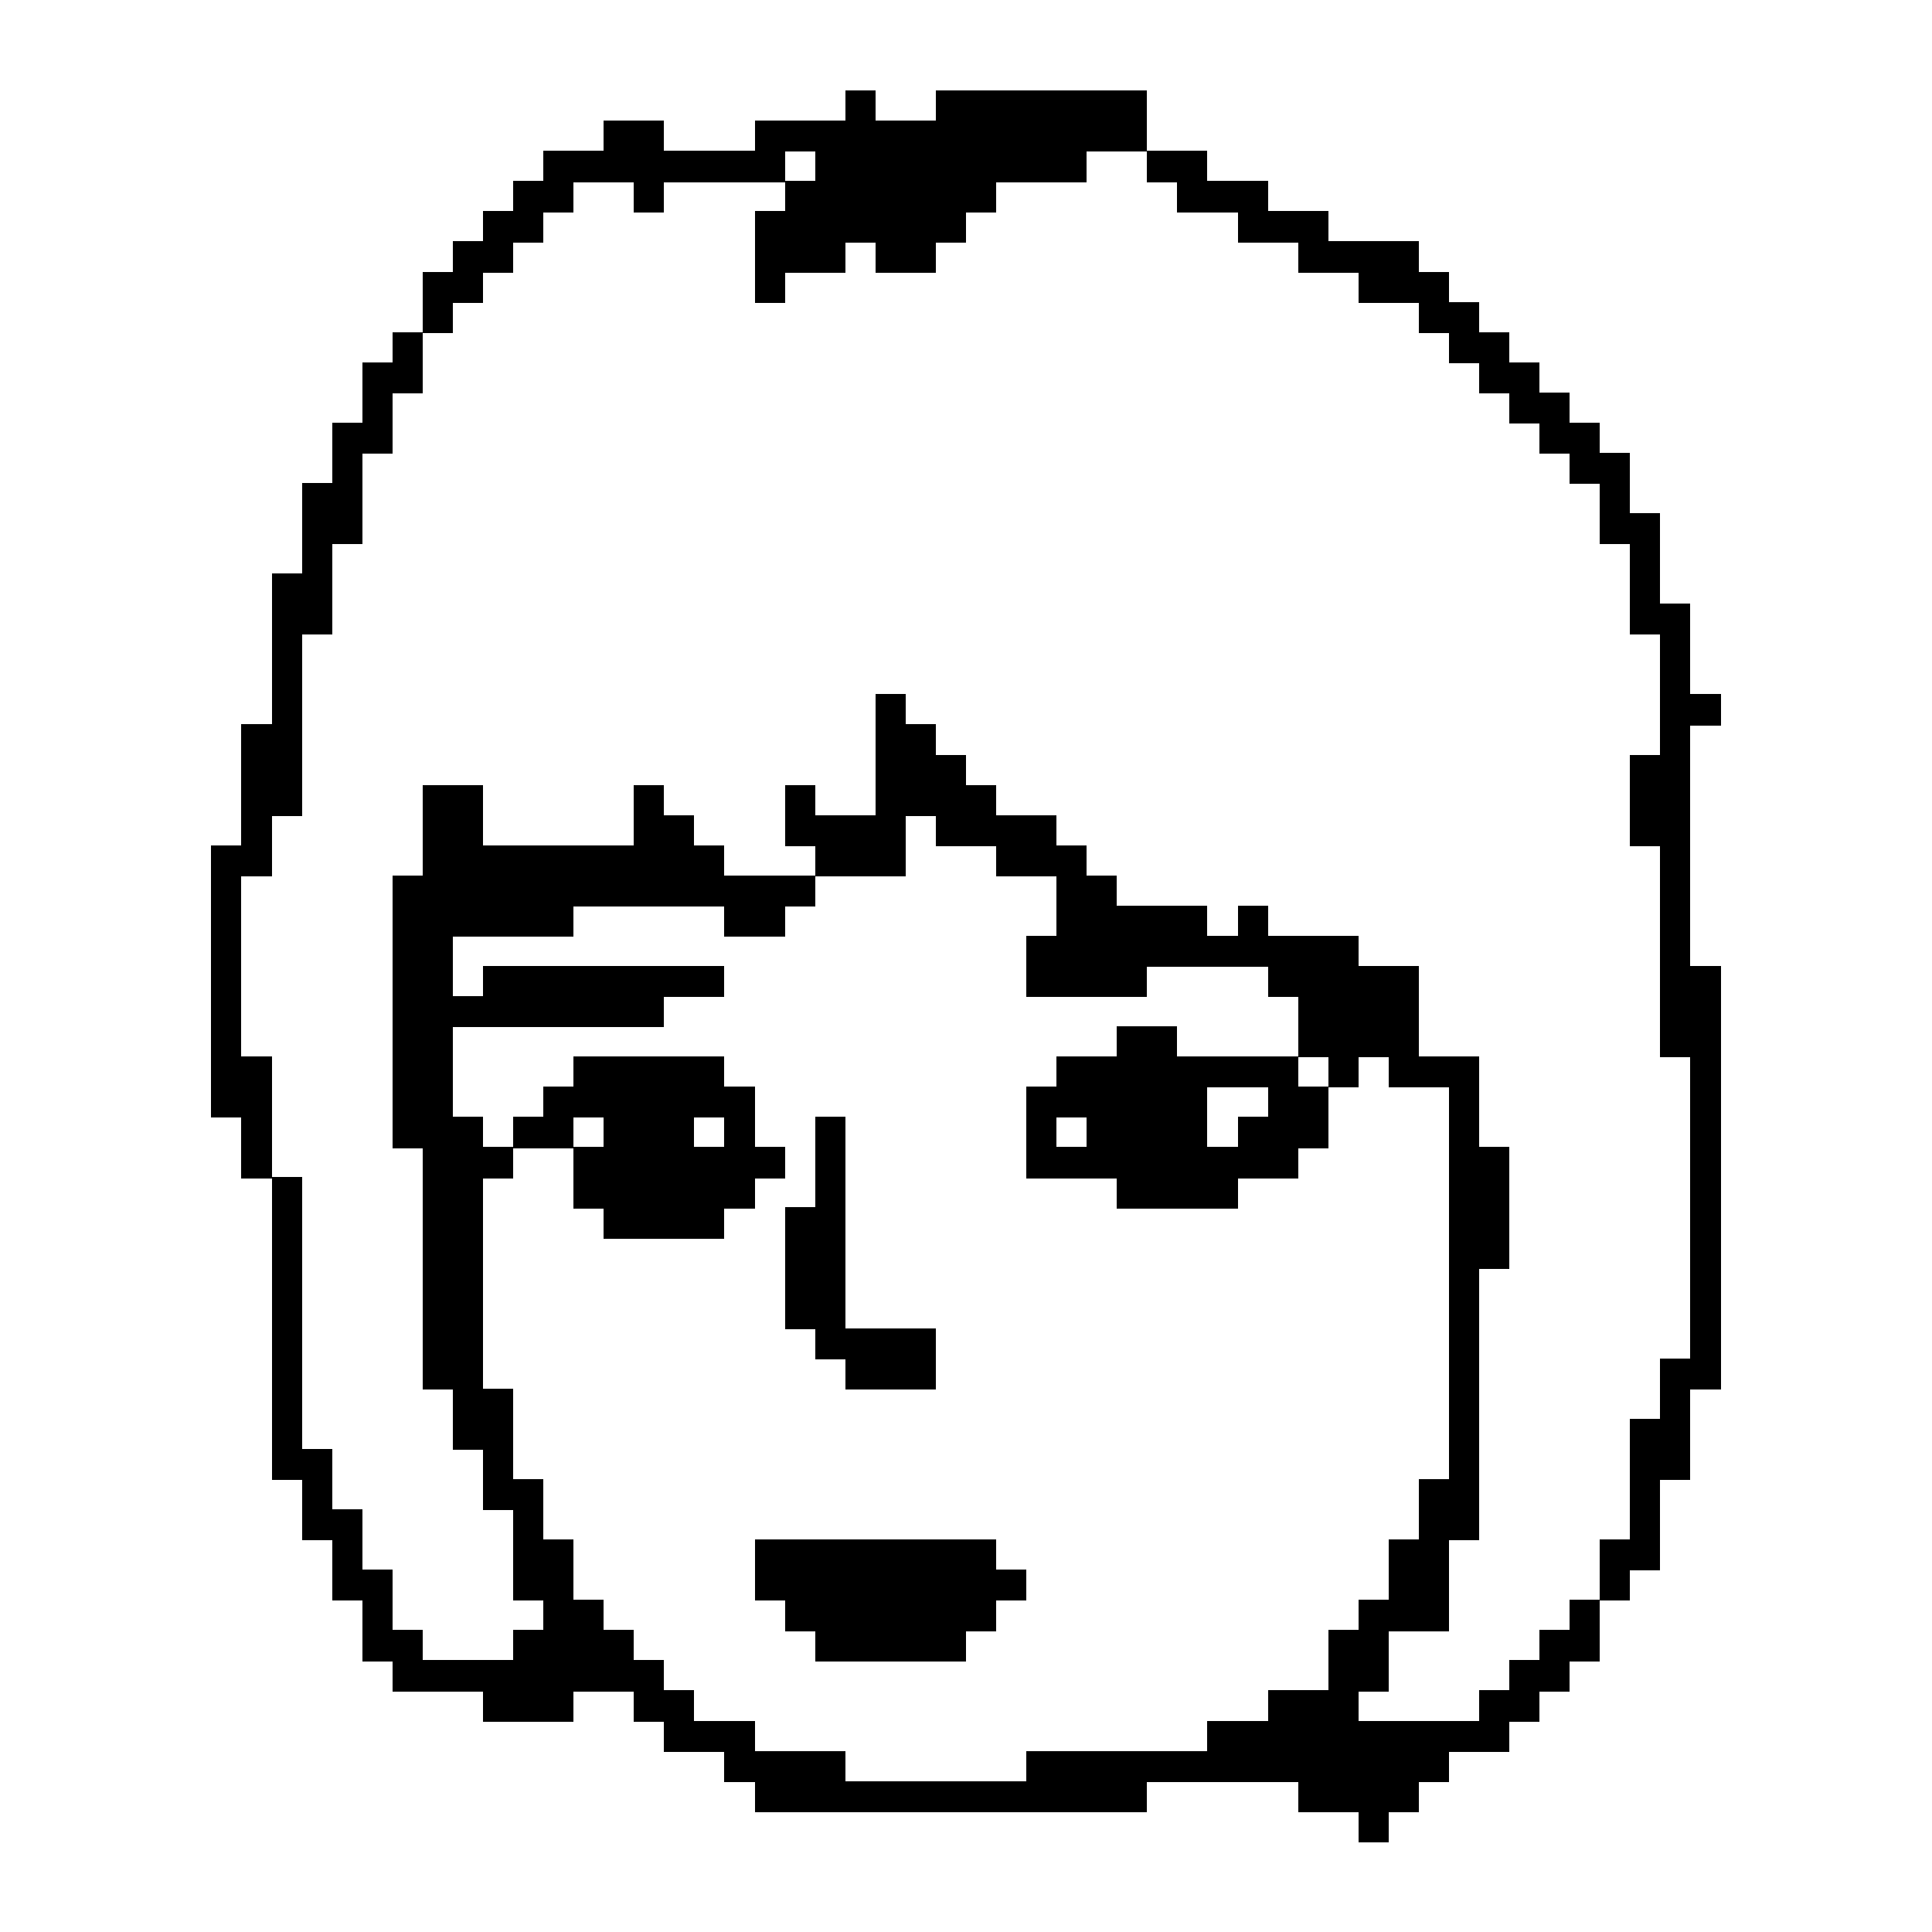
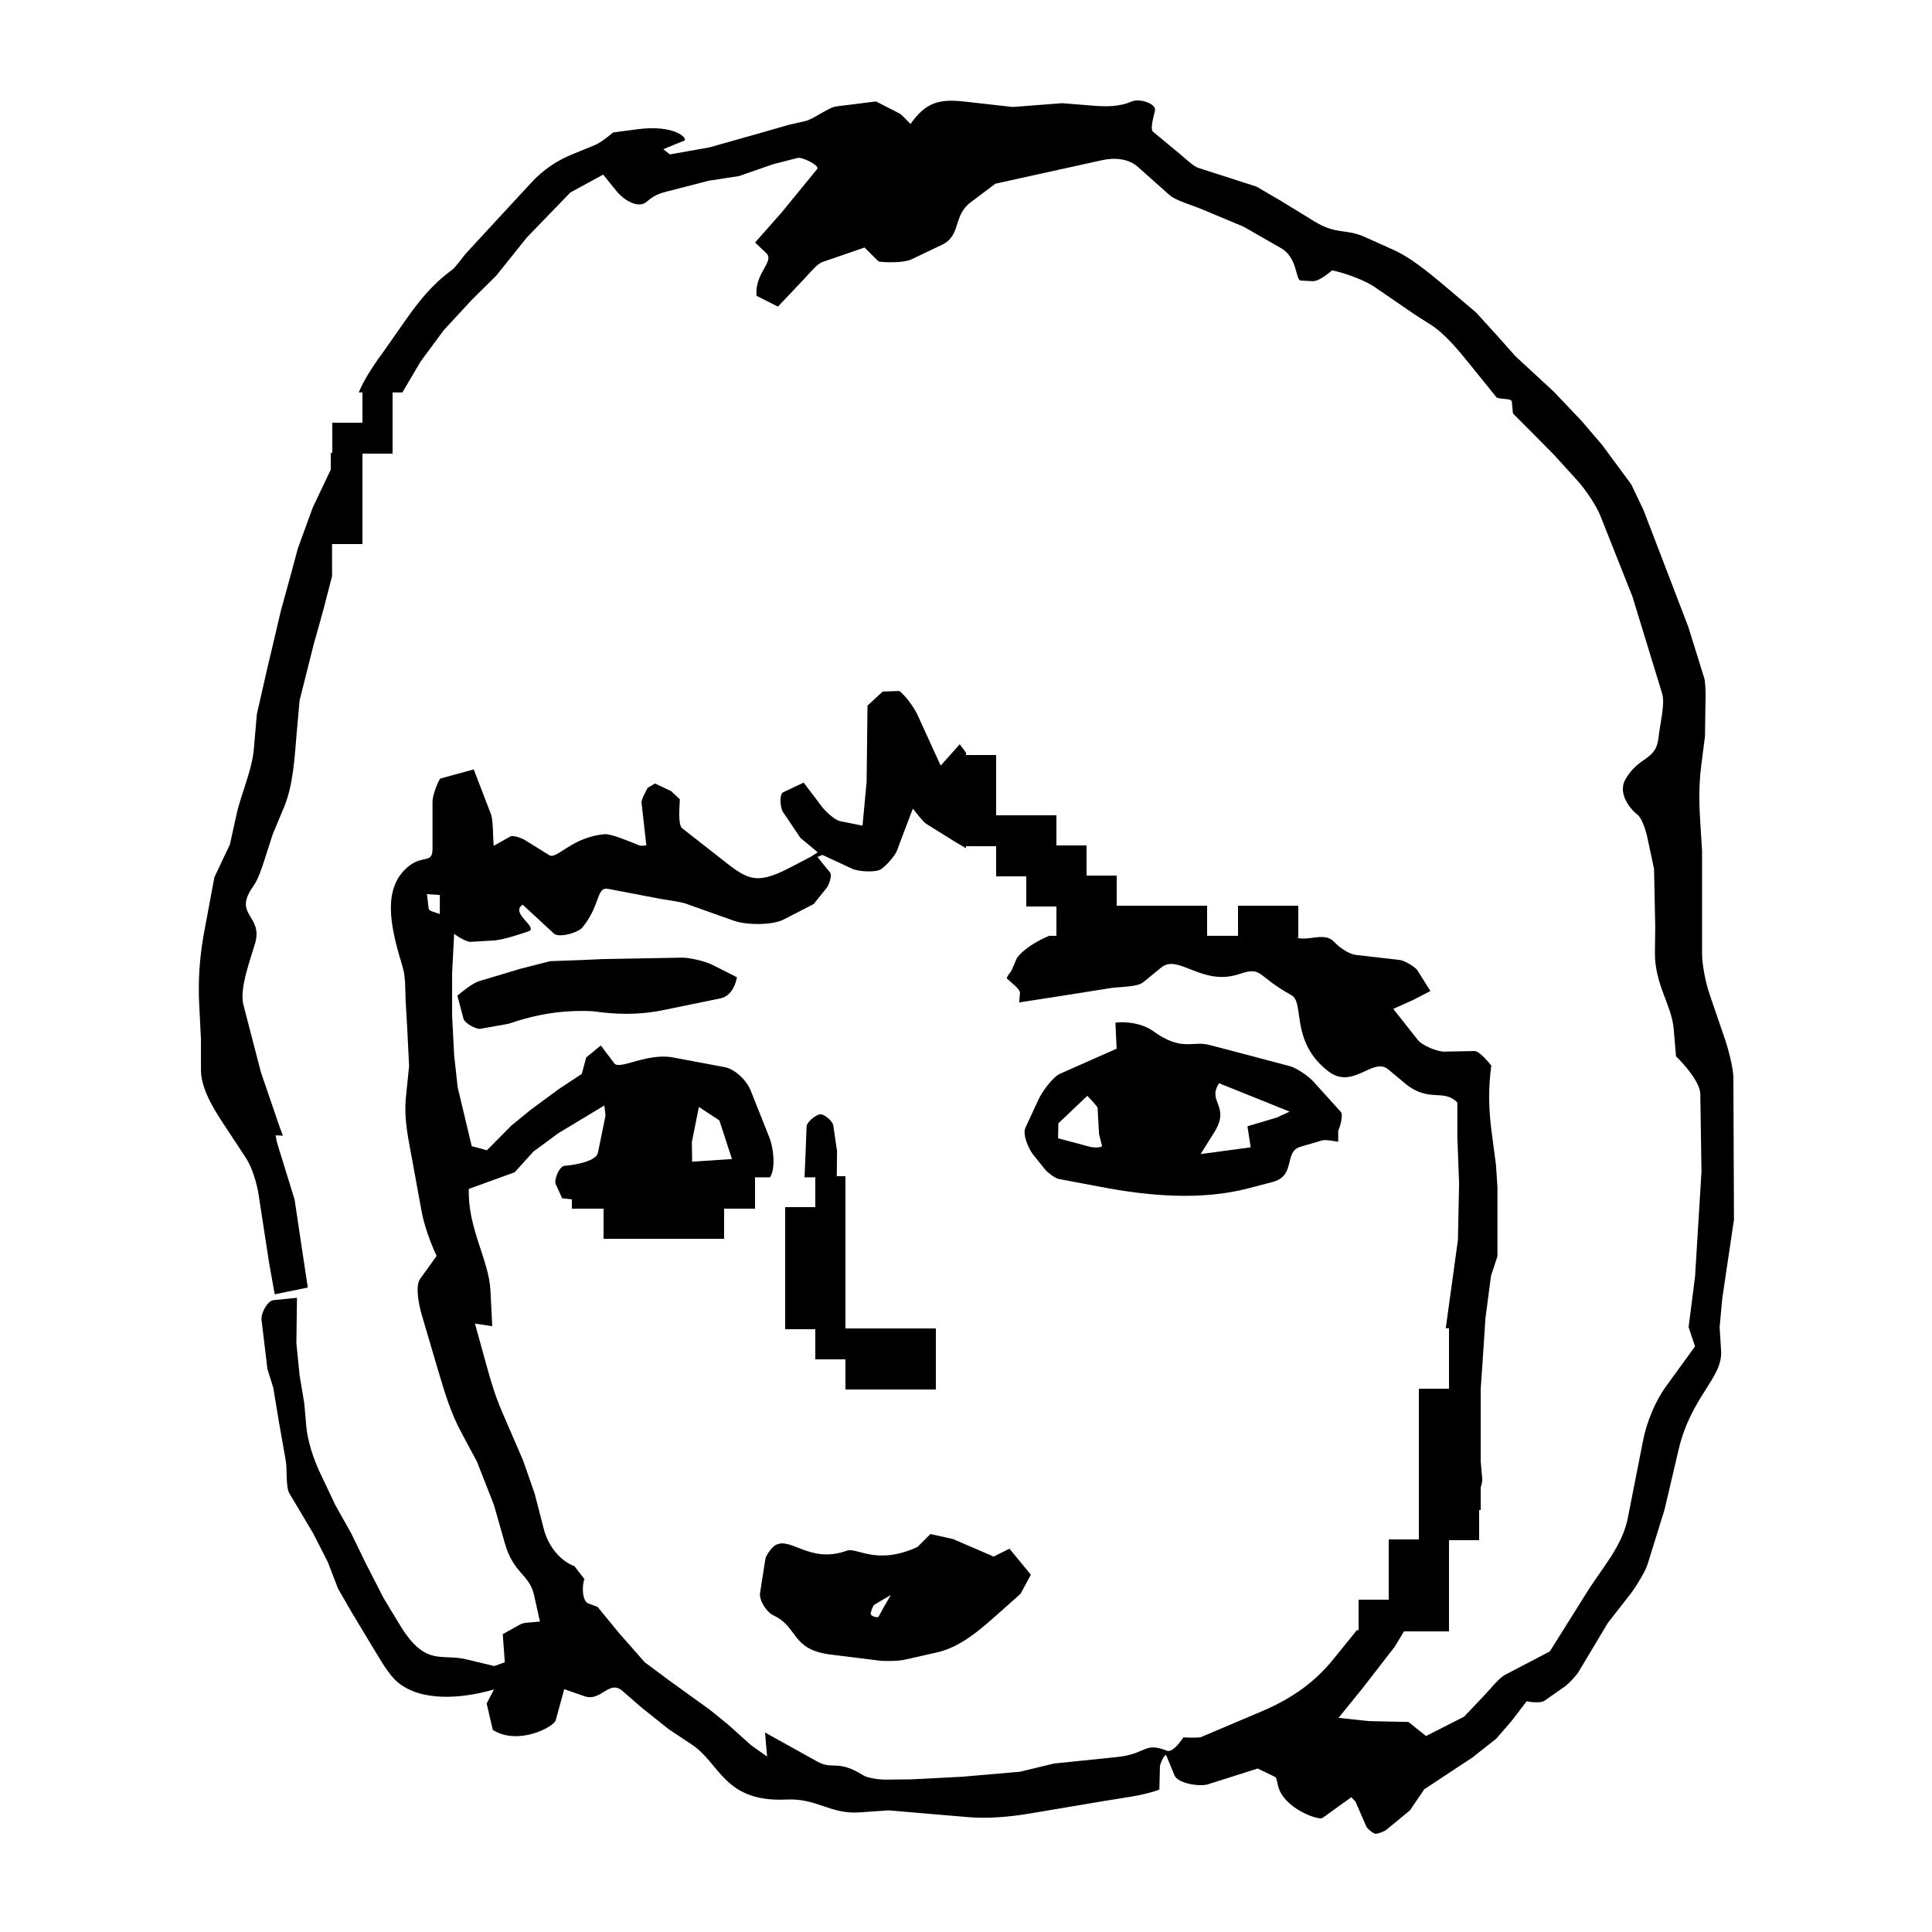
- <svg xmlns="http://www.w3.org/2000/svg" viewBox="0 0 64 64" shape-rendering="crispEdges" fill="#000000">
-   <path d="M28,3h1v1.03h-1zM31,3h7v1.03h-7zM20,4h2v1.03h-2zM25,4h13v1.03h-13zM18,5h8v1.03h-8zM27,5h9v1.03h-9zM38,5h2v1.03h-2zM17,6h2v1.03h-2zM21,6h1v1.03h-1zM26,6h7v1.03h-7zM39,6h3v1.03h-3zM16,7h2v1.03h-2zM25,7h7v1.03h-7zM41,7h3v1.03h-3zM15,8h2v1.03h-2zM25,8h3v1.03h-3zM29,8h2v1.03h-2zM43,8h4v1.03h-4zM14,9h2v1.03h-2zM25,9h1v1.03h-1zM45,9h3v1.03h-3zM14,10h1v1.03h-1zM47,10h2v1.03h-2zM13,11h1v1.03h-1zM48,11h2v1.03h-2zM12,12h2v1.03h-2zM49,12h2v1.03h-2zM12,13h1v1.03h-1zM50,13h2v1.03h-2zM11,14h2v1.03h-2zM51,14h2v1.03h-2zM11,15h1v1.03h-1zM52,15h2v1.03h-2zM10,16h2v1.03h-2zM53,16h1v1.03h-1zM10,17h2v1.03h-2zM53,17h2v1.03h-2zM10,18h1v1.03h-1zM54,18h1v1.03h-1zM9,19h2v1.03h-2zM54,19h1v1.03h-1zM9,20h2v1.03h-2zM54,20h2v1.03h-2zM9,21h1v1.03h-1zM55,21h1v1.03h-1zM9,22h1v1.03h-1zM55,22h1v1.03h-1zM9,23h1v1.03h-1zM29,23h1v1.03h-1zM55,23h2v1.03h-2zM8,24h2v1.03h-2zM29,24h2v1.03h-2zM55,24h1v1.03h-1zM8,25h2v1.03h-2zM29,25h3v1.03h-3zM54,25h2v1.03h-2zM8,26h2v1.03h-2zM14,26h2v1.03h-2zM21,26h1v1.03h-1zM26,26h1v1.03h-1zM29,26h4v1.03h-4zM54,26h2v1.03h-2zM8,27h1v1.03h-1zM14,27h2v1.03h-2zM21,27h2v1.03h-2zM26,27h4v1.03h-4zM31,27h4v1.03h-4zM54,27h2v1.03h-2zM7,28h2v1.03h-2zM14,28h10v1.03h-10zM27,28h3v1.03h-3zM33,28h3v1.03h-3zM55,28h1v1.03h-1zM7,29h1v1.03h-1zM13,29h14v1.03h-14zM35,29h2v1.03h-2zM55,29h1v1.03h-1zM7,30h1v1.03h-1zM13,30h6v1.03h-6zM24,30h2v1.03h-2zM35,30h5v1.03h-5zM41,30h1v1.03h-1zM55,30h1v1.03h-1zM7,31h1v1.03h-1zM13,31h2v1.03h-2zM34,31h11v1.03h-11zM55,31h1v1.03h-1zM7,32h1v1.03h-1zM13,32h2v1.03h-2zM16,32h8v1.03h-8zM34,32h4v1.03h-4zM42,32h5v1.03h-5zM55,32h2v1.03h-2zM7,33h1v1.03h-1zM13,33h9v1.03h-9zM43,33h4v1.03h-4zM55,33h2v1.03h-2zM7,34h1v1.03h-1zM13,34h2v1.03h-2zM37,34h2v1.03h-2zM43,34h4v1.03h-4zM55,34h2v1.03h-2zM7,35h2v1.03h-2zM13,35h2v1.03h-2zM19,35h5v1.03h-5zM35,35h8v1.03h-8zM44,35h1v1.03h-1zM46,35h3v1.03h-3zM56,35h1v1.03h-1zM7,36h2v1.03h-2zM13,36h2v1.03h-2zM18,36h7v1.03h-7zM34,36h6v1.03h-6zM42,36h2v1.03h-2zM48,36h1v1.03h-1zM56,36h1v1.03h-1zM8,37h1v1.03h-1zM13,37h3v1.03h-3zM17,37h2v1.03h-2zM20,37h3v1.03h-3zM24,37h1v1.03h-1zM27,37h1v1.03h-1zM34,37h1v1.03h-1zM36,37h4v1.03h-4zM41,37h3v1.03h-3zM48,37h1v1.03h-1zM56,37h1v1.03h-1zM8,38h1v1.03h-1zM14,38h3v1.03h-3zM19,38h7v1.03h-7zM27,38h1v1.03h-1zM34,38h9v1.03h-9zM48,38h2v1.03h-2zM56,38h1v1.03h-1zM9,39h1v1.03h-1zM14,39h2v1.03h-2zM19,39h6v1.03h-6zM27,39h1v1.03h-1zM37,39h4v1.03h-4zM48,39h2v1.03h-2zM56,39h1v1.03h-1zM9,40h1v1.03h-1zM14,40h2v1.03h-2zM20,40h4v1.03h-4zM26,40h2v1.03h-2zM48,40h2v1.03h-2zM56,40h1v1.03h-1zM9,41h1v1.03h-1zM14,41h2v1.03h-2zM26,41h2v1.03h-2zM48,41h2v1.03h-2zM56,41h1v1.03h-1zM9,42h1v1.03h-1zM14,42h2v1.03h-2zM26,42h2v1.03h-2zM48,42h1v1.03h-1zM56,42h1v1.03h-1zM9,43h1v1.03h-1zM14,43h2v1.03h-2zM26,43h2v1.03h-2zM48,43h1v1.03h-1zM56,43h1v1.03h-1zM9,44h1v1.03h-1zM14,44h2v1.03h-2zM27,44h4v1.03h-4zM48,44h1v1.03h-1zM56,44h1v1.03h-1zM9,45h1v1.03h-1zM14,45h2v1.03h-2zM28,45h3v1.03h-3zM48,45h1v1.03h-1zM55,45h2v1.03h-2zM9,46h1v1.03h-1zM15,46h2v1.03h-2zM48,46h1v1.03h-1zM55,46h1v1.03h-1zM9,47h1v1.03h-1zM15,47h2v1.03h-2zM48,47h1v1.03h-1zM54,47h2v1.03h-2zM9,48h2v1.03h-2zM16,48h1v1.03h-1zM48,48h1v1.03h-1zM54,48h2v1.03h-2zM10,49h1v1.03h-1zM16,49h2v1.03h-2zM47,49h2v1.03h-2zM54,49h1v1.03h-1zM10,50h2v1.03h-2zM17,50h1v1.03h-1zM47,50h2v1.03h-2zM54,50h1v1.03h-1zM11,51h1v1.03h-1zM17,51h2v1.03h-2zM25,51h8v1.03h-8zM46,51h2v1.03h-2zM53,51h2v1.03h-2zM11,52h2v1.03h-2zM17,52h2v1.03h-2zM25,52h9v1.03h-9zM46,52h2v1.03h-2zM53,52h1v1.03h-1zM12,53h1v1.03h-1zM18,53h2v1.03h-2zM26,53h7v1.03h-7zM45,53h3v1.03h-3zM52,53h1v1.03h-1zM12,54h2v1.03h-2zM17,54h4v1.03h-4zM27,54h5v1.03h-5zM44,54h2v1.03h-2zM51,54h2v1.03h-2zM13,55h9v1.03h-9zM44,55h2v1.03h-2zM50,55h2v1.03h-2zM16,56h3v1.03h-3zM21,56h2v1.03h-2zM42,56h3v1.03h-3zM49,56h2v1.03h-2zM22,57h3v1.03h-3zM40,57h10v1.03h-10zM24,58h4v1.03h-4zM34,58h14v1.03h-14zM25,59h13v1.03h-13zM43,59h4v1.03h-4zM45,60h1v1.03h-1z" />
+ <svg xmlns="http://www.w3.org/2000/svg" viewBox="0 0 660 660" fill="#000000">
+   <defs>
+     <clipPath id="vc-haru-2">
+       <path clip-rule="evenodd" d="M0,0H660V660H0Z M113.438,134.062v92.812h154.688v-92.812Z M330,247.5v72.188h206.25v-72.188Z M195.938,402.188v103.125h154.688v-103.125Z M360.938,453.75v103.125h144.375v-103.125Z" />
+     </clipPath>
+   </defs>
+   <g clip-path="url(#vc-haru-2)">
+     <g transform="translate(1117.35 49.75)">
+       <g fill="#000000">
+         <path d="M-838,241.4l-5.9-4.9l-6-8.9c-0.9-1.3-1.3-6.1,0.1-6.7l7-3.3l6.2,8.2c1.3,1.7,4.5,4.7,6.4,5l7.5,1.5l1.4-15l0.3-26 l5.2-4.8l5.7-0.2c1.9,1.4,5.1,5.7,6.2,8.2l4.7,10.3l3.2,7l6.5-7.3l7.4,9.9c1.9,2.5,4.4,9.4,7.4,10.5l11.3,4.1 c5.8,2.1,6.6,7,12,12.8l13,13.8l7.1,8.6l4.8-3l10.8,2.7l16,3c7.7,1.5,17.6-10.4,22.6,0.8c3.1,6.9,11.2-0.3,15.5,4.3 c2.1,2.2,5.3,4.3,7.7,4.5l14.8,1.7c1.5,0.2,5.2,2.3,6,3.6l4.4,7l-6.2,3.2l-6.5,2.9l8.4,10.6c1.6,2,6.8,4.1,9.2,4l10.2-0.2 c1.7,0,5.2,4.3,5.7,5c-1.1,7.8-0.9,15.3,0.2,23.3l1.4,10.6l0.5,7.6l0,23.6l-2.2,6.7l-1.9,14.5l-1,15.2l-0.7,10l-0.4,18.1l1,11.5 c0.2,2.2-2.1,7.2-3.1,9.3l-7.1,14.8c-3.6,7.5,2.4,15.6-6.3,22.9l-4,3.4l-2.7-4.1l-6.7,11.1l-11,14.2l-8.2,10.1l10.4,1.1l13.5,0.3 l6,4.8l13-6.6l7.3-7.7c1.7-1.8,4.7-5.6,6.7-6.6l15.3-8l12.9-20.6c5-7.9,11.8-15.4,13.7-24.8l5.3-26.9c1.2-6.1,4.2-13.4,7.9-18.4 l9.8-13.5l-2.2-6.6l2.2-17.2l2.2-35.8l-0.4-26.7c-0.1-4-5.7-10.3-8.3-12.8l-0.8-9.4c-0.7-8.2-6.5-15.1-6.4-26.1l0.1-8.8 l-0.4-19.7l-2.3-10.8c-0.4-2-1.8-6.5-3.3-7.7c-2.9-2.2-6.8-7.5-4.2-12.1c4.7-8.1,10.4-6.3,11.3-14.1c0.5-4.7,2.3-11.6,1.3-15.1 l-10.2-33.3l-3.3-8.3l-7.7-19.4c-1.4-3.5-5.1-8.9-7.8-11.9l-8.1-8.9l-8.3-8.4l-5.6-5.6l-0.4-4.1c-0.1-1.2-4.5-0.6-5.3-1.5 l-9.2-11.4c-3.8-4.7-8.4-10.3-13.3-13.4l-5.2-3.3l-14-9.6c-3.7-2.5-10.8-4.9-14.4-5.6c-1.9,1.7-4.9,3.8-6.6,3.7l-4.1-0.2 c-1.8-0.1-1-7.7-6.6-11l-12.9-7.4l-14.1-5.9c-3-1.3-9.1-3-11.2-4.9l-10.8-9.6c-3.2-2.9-8-3.3-12.4-2.3l-36.3,8l-8.5,6.4 c-6.1,4.6-3.1,11.3-9.8,14.5l-10.5,5c-2.3,1.1-8.4,1.1-11.1,0.7l-4.8-4.8l-14.5,5c-1.8,0.6-4.9,4.5-6.3,5.9l-8.8,9.3l-7.3-3.7 c-0.7-7.9,6.3-11.7,3.3-14.6l-3.8-3.6l9.1-10.3L-838.2,8c1-1.2-5.1-4.2-6.7-3.8l-8.5,2.2l-11.5,4l-10.4,1.6l-11.2,2.9 c-4.5,1.2-6.5,1.3-10,4.3c-2.8,2.4-7.6-0.5-10.1-3.5l-4.7-5.8l-11.2,6.1l-14.9,15.4l-10.4,13l-8.4,8.3l-9.6,10.4l-7.9,10.7 l-9.9,16.8l-5.1,8.5c-0.8,1.4-0.4,6.1-1,7.6l-3.5,9.2l-5.5,13.2l-3.1,9.8l-5.2,20.1l-3.3,11.8l-4.7,18.7l-1,11.2 c-0.7,8.3-1.2,17.6-4.2,25l-4,9.6l-2.8,8.7c-1,3-2.1,6.6-3.9,9.1c-7,9.9,3.5,9.7,0.7,19.4c-1.7,5.8-5.4,15.5-4,21l6,23.1 l6.4,18.7l1.1,2.9l-2.5-0.1c-0.1-0.4,0.2,0.8,0.4,2.2l6.1,19.8l2.4,16.1l2.1,13.9l-11.3,2.3l-1.9-10.6l-3.6-23.4 c-0.5-3.5-2.2-9.4-4.3-12.5l-6.1-9.3c-3.9-5.9-9.3-13.7-9.3-20.8l0-10.5l-0.6-12c-0.4-7.8,0.1-15.6,1.5-23.6l3.7-19.8l5.3-11.2 l2.2-10c1.6-7.4,5.4-15.2,6-22.9l1-11.6l3.6-15.8l2.3-9.7l2.3-9.8l3.9-14.2l1.9-7.1l5.1-14l6-12.6l5.6-11.8l3-11.6 c1.7-6.5,6.7-13.3,10.6-18.7l6.3-9c4.6-6.6,9.2-12.4,16-17.4c1.5-1.1,3.7-4.5,5.3-6.2l21.7-23.5c4.1-4.5,9.1-7.9,14.8-10.1 l7.1-2.9c1.7-0.7,4.2-2.6,6.2-4.3l8.3-1.1c13-1.7,17.4,3.3,16,3.9l-2.5,1l-4.6,1.9c-0.2-0.1,1.6,1.4,2.2,1.8l13.5-2.4l17.7-5 l9.4-2.7l5.7-1.3c2.7-0.6,7.9-4.7,10.6-5l13.5-1.7l8,4.1c0.8,0.4,2.8,2.6,3.8,3.6c5.2-7.4,9.8-8.7,18.9-7.6l16,1.8l16.9-1.3 l11.2,0.9c4.3,0.3,8.5,0.3,12.6-1.5c2.6-1.1,8.4,0.7,7.9,3.1c-0.4,2.1-1.8,6.3-0.6,7.3l9.3,7.7c1.3,1.1,4.5,4.1,6.1,4.6l19.9,6.4 l8.2,4.8l11.6,7.1c7.7,4.7,10.6,2.3,17.4,5.4l9.8,4.4c5.5,2.5,11.4,7.3,16.2,11.3l11.8,10l7.1,7.8l6.3,7.1l13.1,12.1l9.6,10.1 l7,8.2l9.9,13.4l4.2,8.8l15.3,39.9l5.5,17.7c0.3,1.1,0.4,4.4,0.4,5.5l-0.2,14.2l-1.3,10.1c-0.9,7.2-0.7,14-0.2,21.1l0.5,7.8 l0,23.2l0,12c0,3.7,1.2,9.9,2.5,13.7l5.2,15.2c1.1,3.1,3,10.1,3,13.5l0.2,48.5l-4,26.9l-0.9,9.8l0.5,8.1 c0.6,9.3-10.2,15.5-14.5,33.7l-4.8,20.5l-5.9,19c-0.8,2.4-3.9,7.4-5.4,9.4l-8.1,10.4l-10,16.7c-0.8,1.3-3.4,4.1-4.7,5l-7,4.9 c-1.3,0.9-5.8,0.3-6,0.1l-5.2,6.8l-5.2,6l-8.1,6.4l-16.5,10.9l-4.9,7.2l-8,6.6c-0.7,0.6-2.9,1.4-3.7,1.4c-0.8,0-2.9-1.8-3.2-2.5 l-3.7-8.5c-0.3-0.3-1.9-2-1.4-1.5l-9.9,7.1c-1.3,0.9-13.1-3.2-15.1-10.8c-0.3-1.1-0.5-2.9-1-3.2l-6-2.9l-17,5.4 c-2.9,0.9-10.2-0.3-11.4-3l-2.8-6.8c-0.4-1-2.2,2.7-2.2,3.7l-0.2,7.9c-5.5,2.1-12.5,2.8-18.9,3.9l-25.5,4.3 c-6.5,1.1-14.3,1.8-21,1.2l-11.8-1l-15.3-1.3l-10.2,0.7c-9.8,0.6-14.3-4.9-24.7-4.4c-21.3,1-22.6-12.3-32.2-18.7l-8.1-5.4 l-9.4-7.5l-6.3-5.5c-4.6-4-7.3,3.8-13,1.8l-6.9-2.4l-2.9,10.6c-0.6,2.3-12.9,8.8-21.5,3.3l-2.1-9l2.5-4.8 c-11.5,3.3-24.9,4.1-32.8-2.4c-3.3-2.7-6.1-8-8.3-11.5l-7-11.6l-5.2-9l-3.4-8.9l-5.1-10l-8.1-13.6c-1.3-2.2-0.7-8.4-1.2-11 l-2.4-13.6l-1.9-11.5l-2-6.4l-2-16.7c-0.3-2.3,2-6.6,4.1-6.8l8-0.8l-0.2,15.5l1.1,11l1.6,9.6l0.7,8c0.5,5,2.4,10.8,4.5,15.3 l5.4,11.4l5.5,9.8l4.8,9.9l6.2,12.1l5.2,8.6c9,15.1,14.3,10.2,23,12.3l9.6,2.3l3.6-1.3l-0.7-9.6l6.1-3.4c1-0.6,4-0.6,6.6-0.9 l-2-9c-1.5-7.1-7.1-7.4-10-17.8l-3.7-13l-5.8-14.8l-5.2-9.7c-3.9-7.2-5.9-14.2-8.2-21.9l-5.3-18c-1-3.2-2.6-10.4-0.7-12.9 l5.6-7.8c-2.2-4.7-4.3-10.7-5.1-15.1l-3.2-17.5c-1.3-7.2-2.9-13.9-2.2-21.4l1.1-10.9l-0.6-12.2l-0.6-10.6c-0.1-2.8,0-7.9-1-11 c-3.8-12.5-6.9-25.1,0.4-32.9c5.8-6.2,9.8-1.8,9.8-7.4l0-16.3c0-2,1.9-7,2.7-7.8l11.4-3.1l2.1,5.5l3.7,9.6c0.9,2.3,0.7,7.5,1,11 l5.7-3.2c0.9-0.5,3.7,0.5,4.6,1l8.7,5.4c2.6,1.6,7.8-6.4,19.3-7.2c2.6,0.2,7.6,2.3,10.8,3.6c0.9,0.6,3.7,0.4,3-0.2l-1.6-14.2 c-0.1-0.9,1.5-3.9,2.1-5l2.5-1.5l5.5,2.6l3,2.8c-0.1,2.8-0.7,8.7,0.8,9.9l12,9.4c9.9,7.8,12.5,10.4,24.5,4.2l7.5-3.9L-838,241.4z M-838.1,243l4.3,5.3c0.8,1-0.3,4.1-1.1,5.2l-4.5,5.6l-10.3,5.3c-3.7,1.9-12.6,2-17.2,0.3l-16.3-5.8c-1.8-0.6-5.8-1.1-8.6-1.6 l-17.8-3.4c-4.1-0.8-2.5,5.5-8.8,13.2c-1.5,1.8-8.1,3.7-9.8,2l-10.6-9.8c-4.5,2.9,5.6,7.8,2,9.1c-2.8,1-8.8,2.9-11.5,3.1 l-8.3,0.5c-1.5,0.1-5.5-2.5-5.6-2.8l-0.7,13.4l0,14.6l0.7,13.6l1.2,10.9l4.8,20.1l5.2,1.4l8.3-8.4l6.6-5.4l9.5-7l8-5.3l1.5-5.6 l5-4.1l4.6,6.1c1.8,2.4,11.2-3.7,20.1-2l17.6,3.3c3.6,0.7,7.5,4.5,8.9,8l6.4,16.1c1.3,3.2,2.3,10.5,0.1,13.7 c-5.1,7.5-15.6,6.7-15.3,9.4l0.8,6.7c-8.3,5.5-20.9,9.1-29.3,7.4l-8.3-1.7l-4.3-6.4c-0.1-0.6,3.2-3.4,4.7-3.5l13.2-1.3l-20.8-2.3 l-11.6-1.3l-2.2-4.8c-0.7-1.6,1.3-6.2,3-6.3c3.2-0.2,10.8-1.5,11.4-4.4l2.6-12.7l-0.4-3.5l-8.3,5l-7.3,4.4l-8.6,6.3l-6.4,7.1 l-15.7,5.7c-0.4,13.6,6.9,24.2,7.4,34.8l0.6,12.1l-5.9-0.9l3.9,14.1c1.7,6.2,3.1,10.8,5.6,16.6l7,16.2l3.9,11.2l3.1,12 c1.4,5.6,5.3,10.8,10.5,12.8l3.4,4.4c-0.9,2.2-0.8,7.5,1.3,8.3l3.2,1.2l7.3,8.9l8.8,10l8.6,6.4l13.6,9.8l6.3,5.1l7.9,7.1l5.4,3.8 l-0.7-8.2l17.8,9.9c5.3,3,7-0.8,15.7,4.7c1.6,1,5.7,1.5,7.4,1.5l9-0.1l6.2-0.3l11.4-0.6l19.6-1.7l11.6-2.8l21.4-2.2 c10.2-1,9.4-5.3,17.1-2.2c1.7,0.7,3.9-1.9,5.7-4.5c-0.1-0.1,5.1,0.3,6.2-0.2l20.5-8.7c9.9-4.2,17.9-9.6,24.5-17.8l6.9-8.5 c6.1-7.4,10.7-17.7,12.5-27.4c0.9-4.8,4.2-3,7.4-9.1l8.4-16.5c1.4-2.7,0.2-9.8,0-12.8c-0.5-6,0.1-11.1,0.7-17.1l1-10.5l5.7-41.4 l0.4-19.2l-0.6-15.9l0-11.8c-4.7-4.9-9.7,0.2-17.8-6.5l-5.9-4.9c-5.2-4.2-12,7.2-20.4,0.7c-13.2-10.2-7.9-23.4-12.6-26 c-12.2-6.7-9.7-9.9-17.8-7.2c-12.8,4.3-20.8-7.1-26.7-2.2l-6.1,5c-2.1,1.7-7.9,1.5-11.2,2l-15.1,2.4l-16.1,2.5l0.3-3.2 c0.1-0.7-1.2-2.1-1.8-2.6l-2.6-2.3c-0.5-0.4,1.2-2.2,1.5-2.8l1.9-4.4c4.2-5.3,13.8-9.3,22-10.7c-2.6-3.5-7.1-9.8-10.8-11.9 l-11.1-6.3l-10.9-4.6l-10.1-5.9l-10.1-6.3c-1.1-0.7-3-3.2-4.6-5.2c0.2-0.5-1,2.6-1.5,3.9l-4,10.6c-0.6,1.6-3.9,5.3-5.4,6.2 c-2,1.2-7.8,0.8-9.9-0.2l-10.1-4.7L-838.1,243z M-967.1,256l-4.4-0.3l0.6,5c0.1,0.7,1.5,1,3.8,1.8 C-967.1,262.4-967.1,260.7-967.1,256z M-867.3,346.2l-4.3-13.2l-7-4.6l-2.4,12l0.1,6.7L-867.3,346.2z" />
+         <polygon points="-731.9,242.4 -743.3,239.6 -734.1,237.4 " />
+         <path d="M-673.1,342c-5.8,1.7-1.4,9.8-9.4,12l-8.4,2.2c-16,4.2-34,2.7-51-0.6l-13.8-2.6c-1.2-0.2-3.9-2.3-4.6-3.2l-4.1-5.1 c-1.5-1.9-3.8-6.9-2.6-9.3l4.3-9.3c1.1-2.5,4.8-7.9,7.6-9.1l19.2-8.5l-0.4-8.9c3.8-0.5,9.3,0.3,12.9,2.9 c9.8,7.1,13.4,3.2,19.1,4.7l10.7,2.8l17,4.5c2.2,0.6,6.3,3.4,7.9,5.2l9.4,10.4c0.9,1-0.3,5.3-0.9,6.4l0,3.8 c-1.2-0.2-4.3-0.8-5.4-0.5L-673.1,342z M-691.2,335l10.1-3l4.3-2l-13.9-5.6l-10.2-4.1c-4.2,6.4,4,7.7-1.6,16.7l-4.7,7.5l17.1-2.3 L-691.2,335z M-744.7,342.1c0.8,0.2,4,0.3,3.8-0.5l-1-3.9l-0.5-9.1c-0.5-0.8-2.9-3.4-3.5-4l-9.9,9.4l-0.1,5.1L-744.7,342.1z" />
+         <path d="M-817.3,517.5l-16.1-2c-13.9-1.7-11.1-9.4-19.7-13.4c-2.4-1.1-5-5.2-4.6-7.7l1.8-11.5c0.2-1.4,2.2-4,3.3-4.7 c5.3-3.3,11.8,6.4,24.5,1.8c3.5-1.3,10.1,5.2,24.2-1.3l4.4-4.4l7.7,1.7l13.9,6l5.4-2.7l7.3,8.9l-3.5,6.5l-7.3,6.5 c-6.1,5.4-12.9,11.6-21.1,13.5l-11.1,2.5C-810.1,517.7-815.3,517.8-817.3,517.5z M-815.4,499.2l2.4-4.1l-5.6,3.3 c-0.6,0.4-1.3,2.5-1.3,3.2c0,0.7,2.3,1.5,2.7,0.9L-815.4,499.2z" />
+         <path d="M-890.7,295.3c-8.7,1.8-16.4,1.5-24.1,0.4c-10.2-0.5-19.2,1-28.9,4.3l-9.5,1.7c-1.4,0.3-5.4-1.9-5.8-3.4l-2.1-7.9 c1.5-1.3,5.3-4.4,7.5-5l14-4.2l10.2-2.6l11.1-0.4l6.5-0.3l27.2-0.5c2.6-0.1,8,1.2,10.3,2.3l8.7,4.4c-0.6,3.4-2.5,6.6-5.6,7.2 L-890.7,295.3z" />
+         <path d="M-800,407.7c2.3,2.3,2.2,8.5-0.4,10.3c-5.6,3.9-12.3,5.2-18.6,3.1c-18-5.9-28.9-20.3-27.1-37.2l1.5-13.6l2.1-18.1 l0.3-6.9l0.4-10.3c0.1-1.5,3.3-4.1,4.8-4.1c1.5,0.1,4.1,2.4,4.3,3.8l1.3,8.8l-0.3,28.6c-0.1,9.9-1.2,25.2,4.9,28.5l7.2,3.9 C-811.5,409.1-804.8,402.8-800,407.7z" />
+       </g>
+     </g>
+   </g>
+   <path d="M12,12.955h1v1.075h-1zM11,14h2v1.03h-2zM10.955,15h1.045v1.03h-1.045zM10.955,16h1.045v1.03h-1.045zM10.955,17h1.045v1.03h-1.045zM31.955,25h1.045v1.03h-1.045zM31.955,26h1.045v1.03h-1.045zM31.955,27h3.045v1.03h-3.045zM33,28h3v1.03h-3zM34,29h3v1.03h-3zM35,30h5v1.045h-5zM41,30h2v1.045h-2zM18.955,38.955h6.045v1.075h-6.045zM27,38.955h1v1.075h-1zM20,40h4v1.03h-4zM26,40h2v1.03h-2zM26,41h2v1.03h-2zM26,42h2v1.03h-2zM26,43h2v1.03h-2zM27,44h4v1.03h-4zM28,45h3v1.03h-3zM48,43.955h1.045v1.075h-1.045zM48,45h1.045v1.03h-1.045zM47,46h2.045v1.03h-2.045zM47,47h2.045v1.03h-2.045zM47,48h2.045v1.03h-2.045zM47,49h2.045v1.03h-2.045zM47,50h2v1.03h-2zM46,51h2v1.03h-2zM46,52h2v1.03h-2zM45,53h3v1.045h-3z" transform="scale(10.3125)" shape-rendering="crispEdges" />
</svg>
